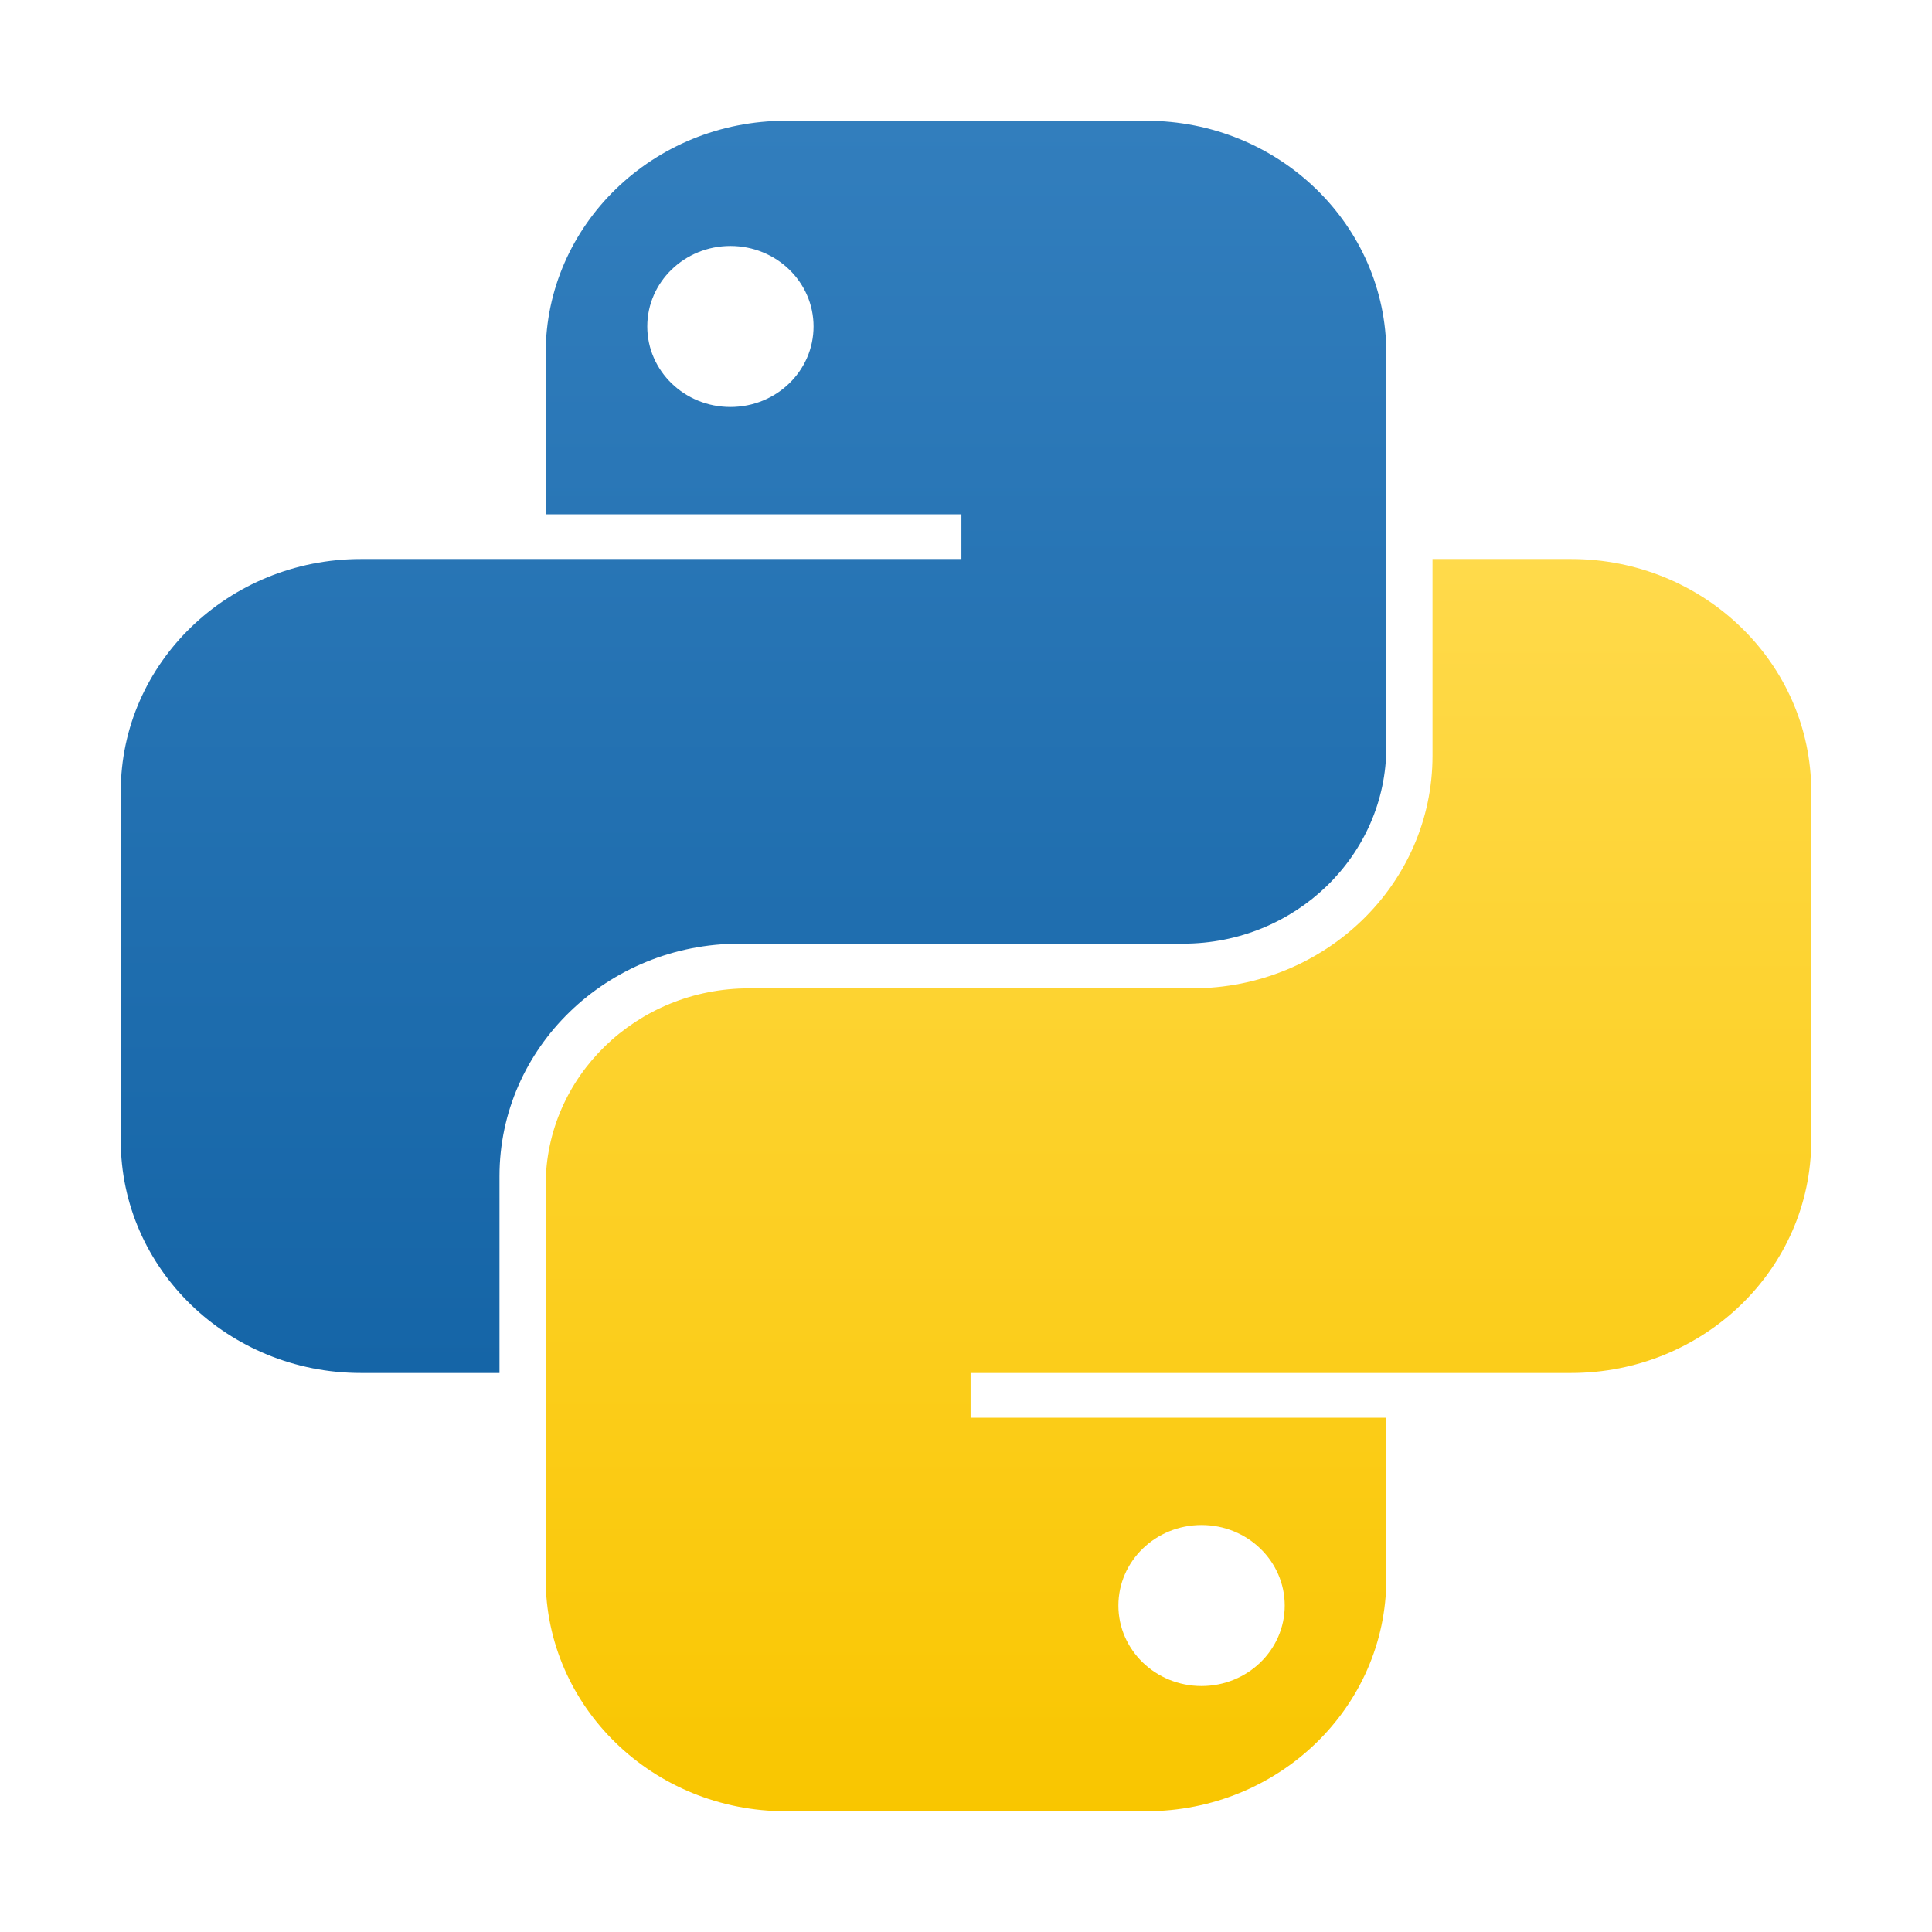
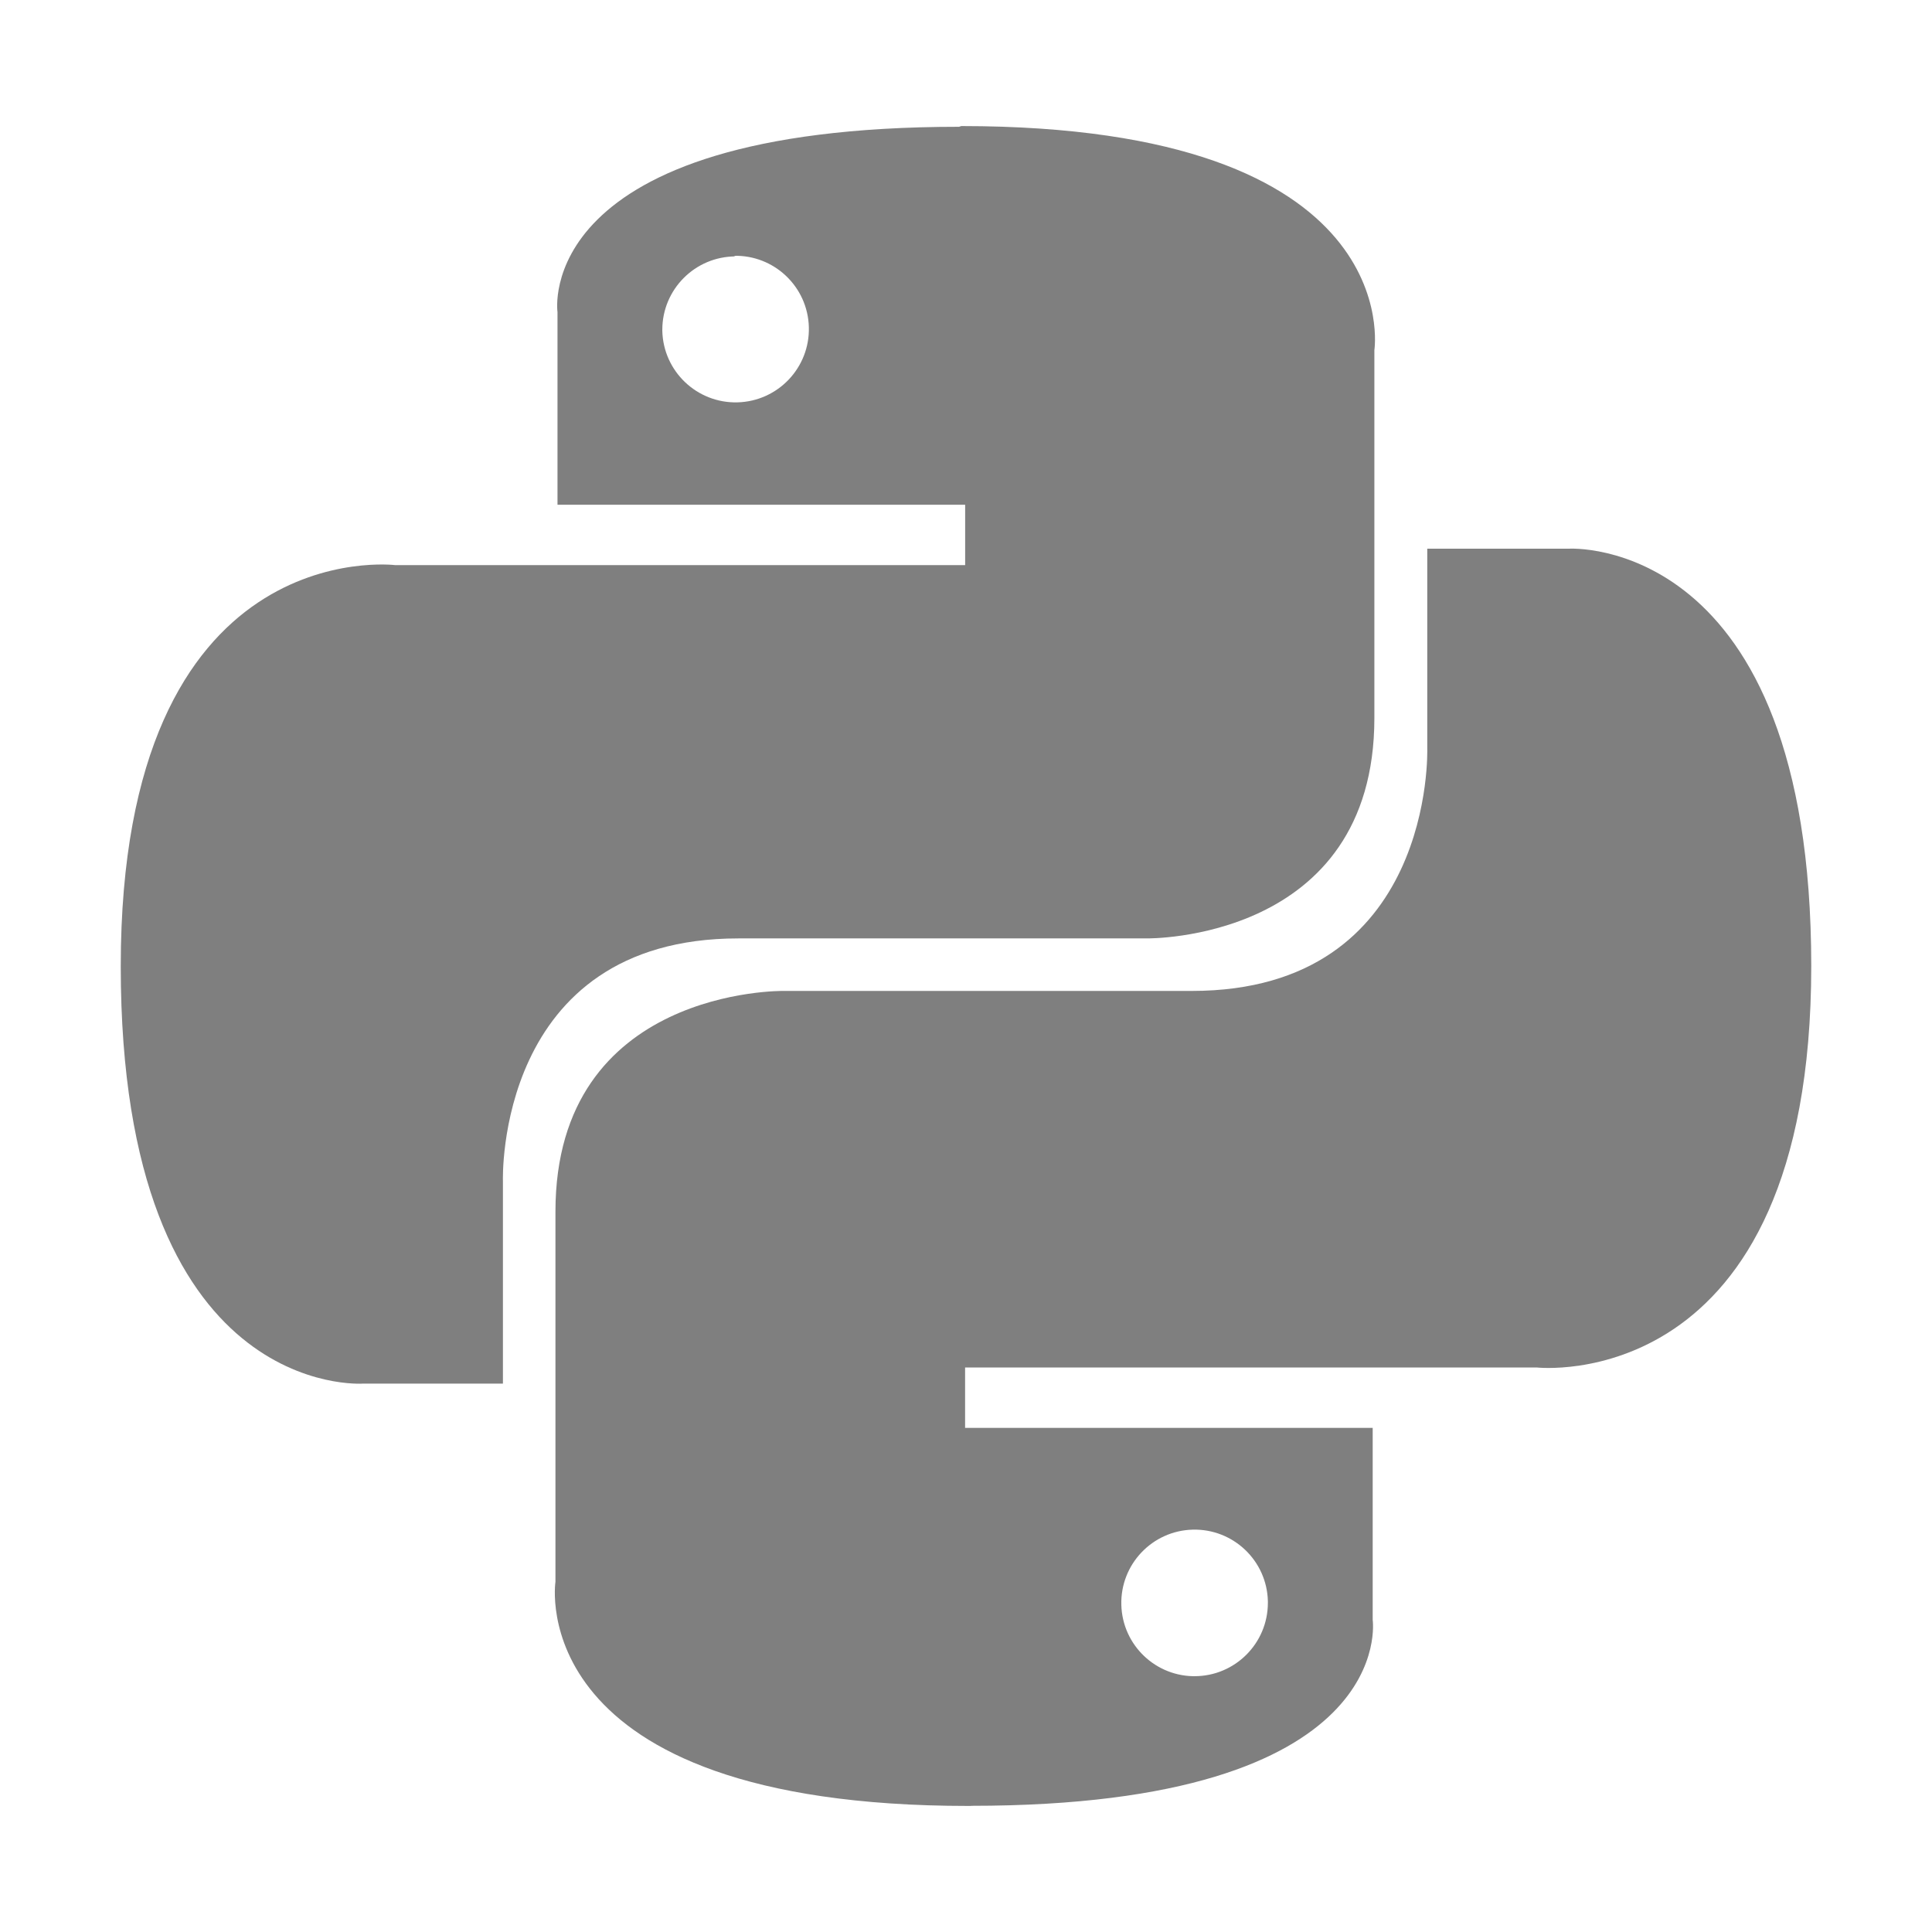
- <svg xmlns="http://www.w3.org/2000/svg" width="800px" height="800px" viewBox="0 0 32 32" fill="none">
-   <path fill-rule="evenodd" clip-rule="evenodd" d="M13.016 2C10.819 2 9.038 3.725 9.038 5.852V8.519H15.924V9.259H5.978C3.781 9.259 2 10.984 2 13.111L2 18.889C2 21.016 3.781 22.741 5.978 22.741H8.273V19.482C8.273 17.354 10.054 15.63 12.251 15.63H19.596C21.455 15.63 22.962 14.17 22.962 12.37V5.852C22.962 3.725 21.181 2 18.984 2H13.016ZM12.098 6.741C12.859 6.741 13.475 6.144 13.475 5.407C13.475 4.671 12.859 4.074 12.098 4.074C11.338 4.074 10.721 4.671 10.721 5.407C10.721 6.144 11.338 6.741 12.098 6.741Z" fill="url(#paint0_linear_87_8204)" />
-   <path fill-rule="evenodd" clip-rule="evenodd" d="M18.983 30C21.18 30 22.962 28.276 22.962 26.148V23.482L16.076 23.482L16.076 22.741L26.022 22.741C28.219 22.741 30 21.016 30 18.889V13.111C30 10.984 28.219 9.259 26.022 9.259L23.727 9.259V12.518C23.727 14.646 21.945 16.37 19.748 16.37L12.404 16.37C10.545 16.37 9.038 17.83 9.038 19.63L9.038 26.148C9.038 28.276 10.819 30 13.016 30H18.983ZM19.901 25.259C19.141 25.259 18.524 25.856 18.524 26.593C18.524 27.329 19.141 27.926 19.901 27.926C20.662 27.926 21.279 27.329 21.279 26.593C21.279 25.856 20.662 25.259 19.901 25.259Z" fill="url(#paint1_linear_87_8204)" />
-   <defs>
-     <linearGradient id="paint0_linear_87_8204" x1="12.481" y1="2" x2="12.481" y2="22.741" gradientUnits="userSpaceOnUse">
-       <stop stop-color="#327EBD" />
-       <stop offset="1" stop-color="#1565A7" />
-     </linearGradient>
-     <linearGradient id="paint1_linear_87_8204" x1="19.519" y1="9.259" x2="19.519" y2="30" gradientUnits="userSpaceOnUse">
-       <stop stop-color="#FFDA4B" />
-       <stop offset="1" stop-color="#F9C600" />
-     </linearGradient>
-   </defs>
+ <svg xmlns="http://www.w3.org/2000/svg" width="800px" height="800px" viewBox="0 0 32 32">
+   <path d="M15.885,2.1c-7.1,0-6.651,3.07-6.651,3.07V8.36h6.752v1H6.545S2,8.8,2,16.005s4.013,6.912,4.013,6.912H8.33V19.556s-.13-4.013,3.9-4.013h6.762s3.772.06,3.772-3.652V5.8s.572-3.712-6.842-3.712h0ZM12.153,4.237A1.214,1.214,0,1,1,10.97,5.481h0v-.02a1.215,1.215,0,0,1,1.214-1.214h0Z" style="fill:#7f7f7f" />
+   <path d="M16.085,29.91c7.1,0,6.651-3.08,6.651-3.08V23.65H15.985v-1h9.47S30,23.158,30,16s-4.013-6.912-4.013-6.912H23.64V12.4s.13,4.013-3.9,4.013H12.975S9.2,16.356,9.2,20.068V26.2s-.572,3.712,6.842,3.712h.04Zm3.732-2.147A1.214,1.214,0,1,1,21,26.519h0v.03a1.215,1.215,0,0,1-1.214,1.214h.031Z" style="fill:#7f7f7f" />
</svg>
